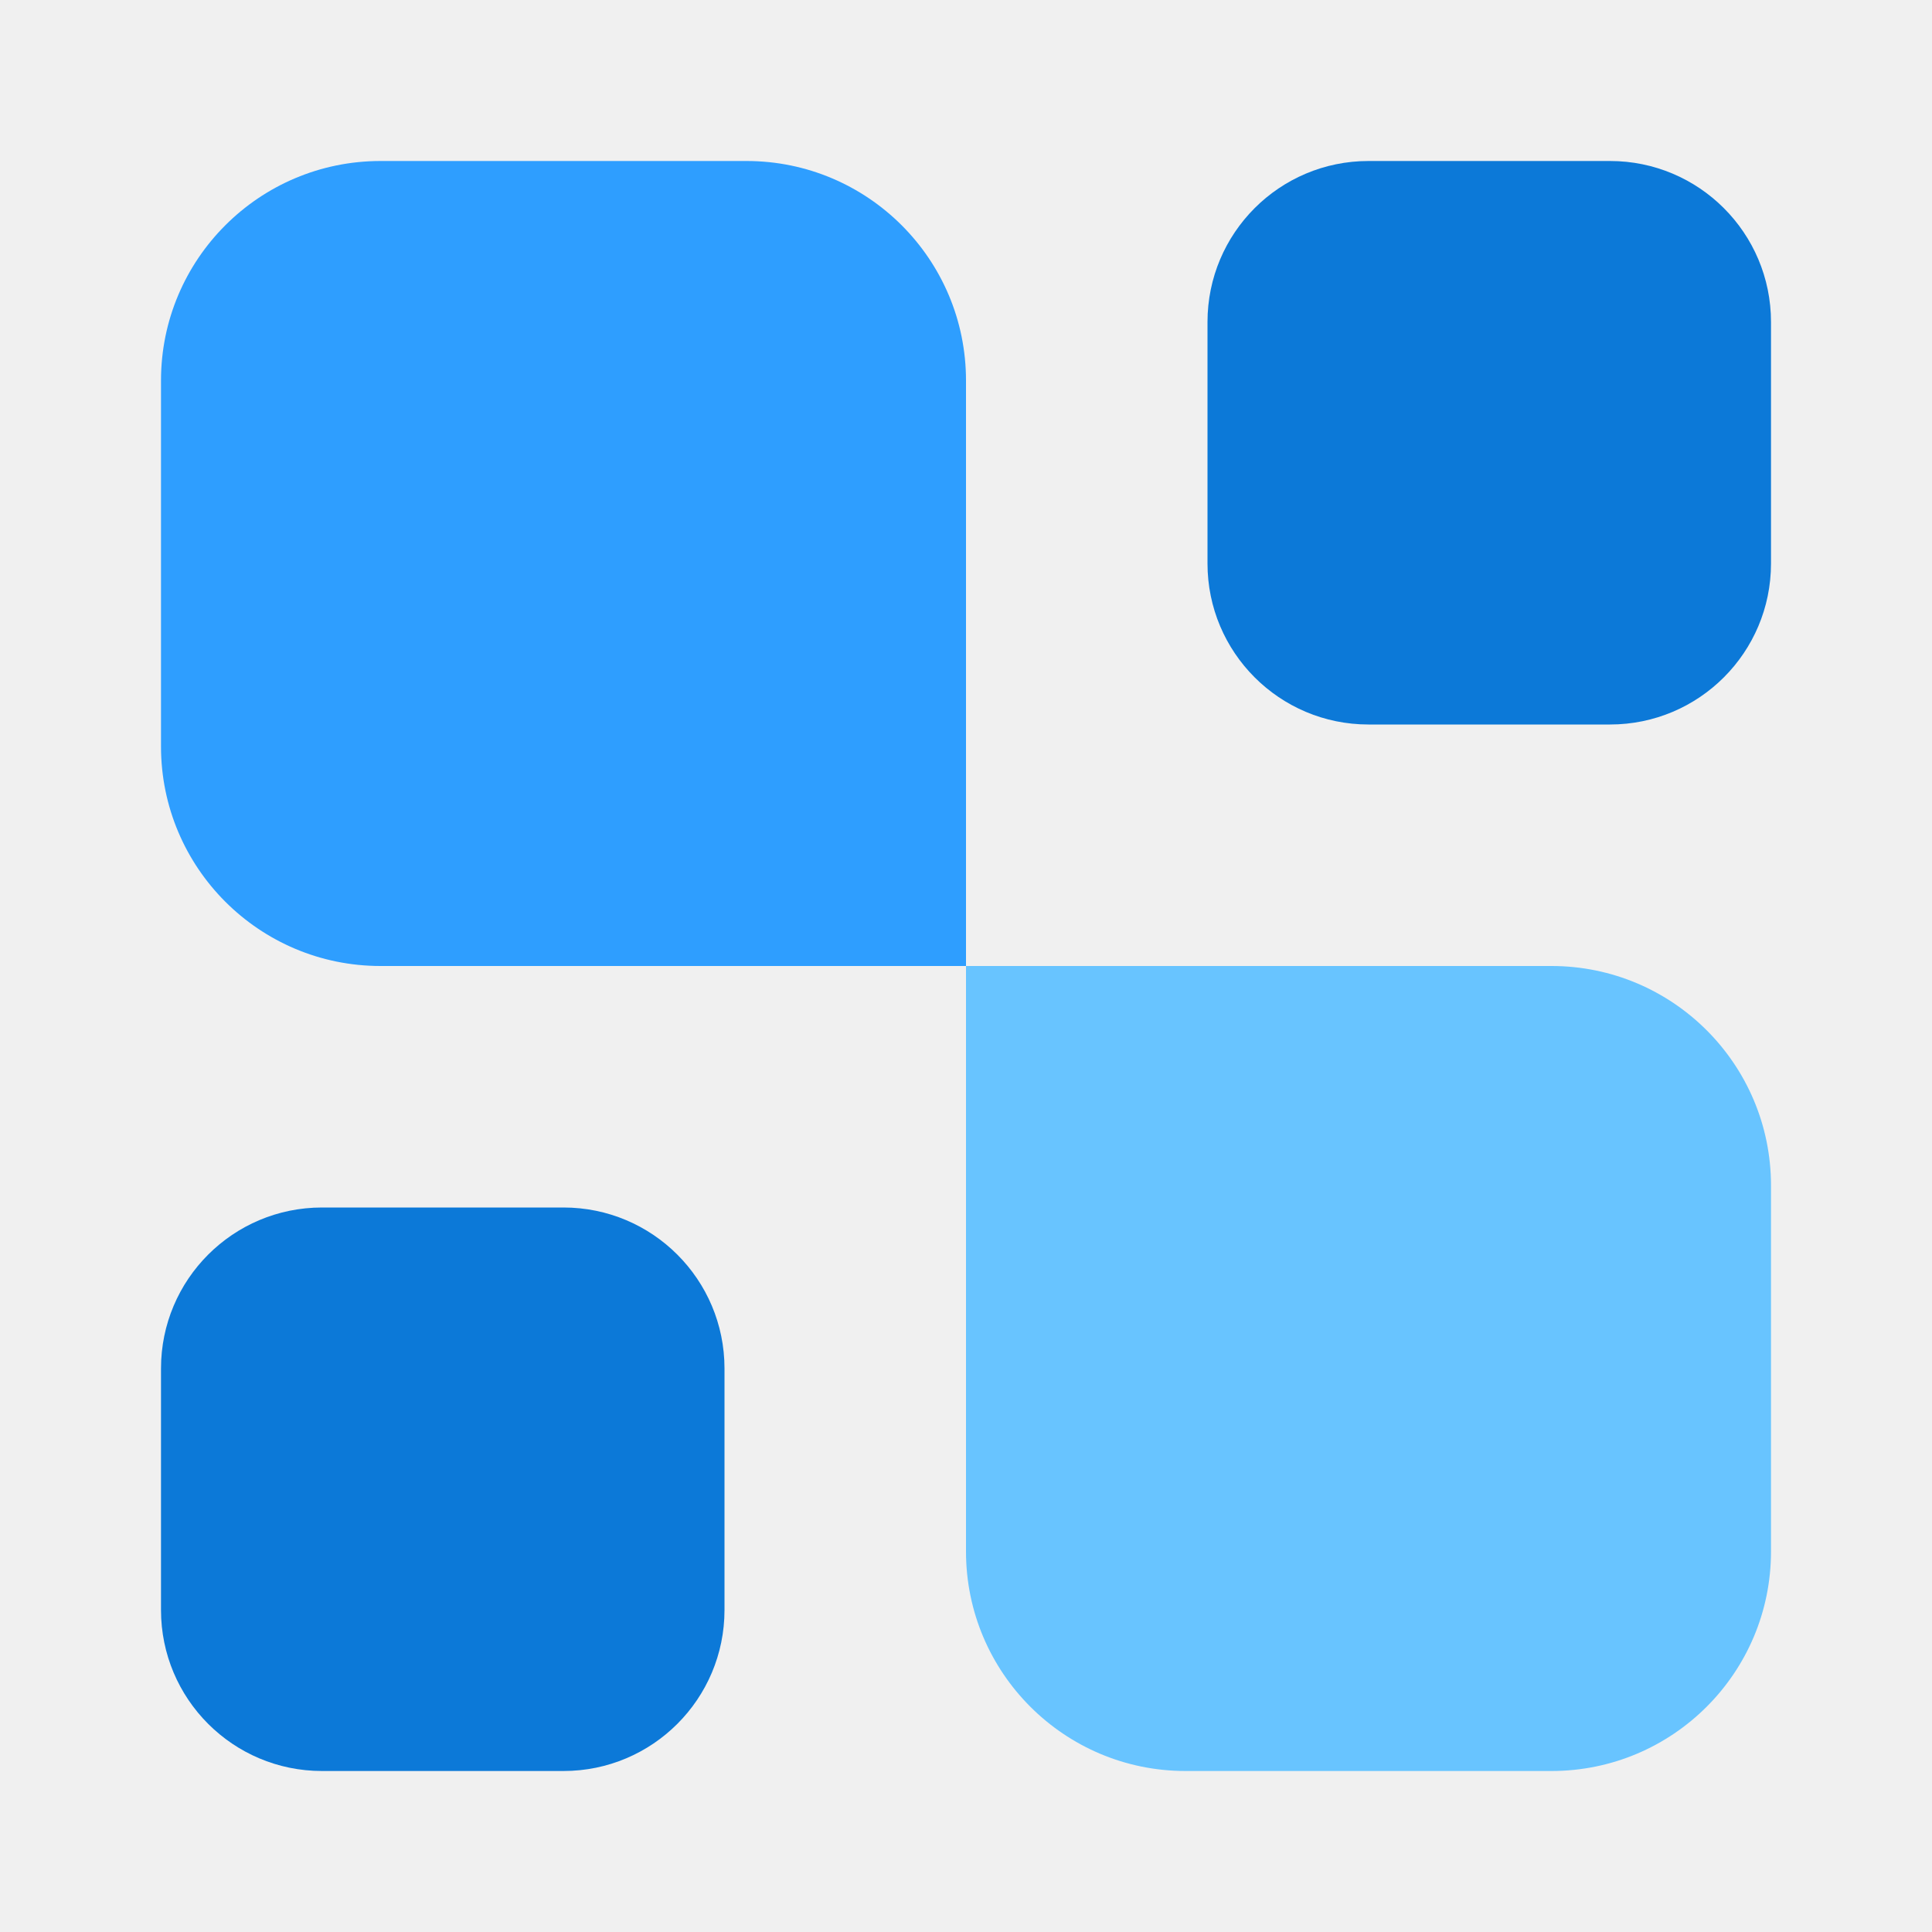
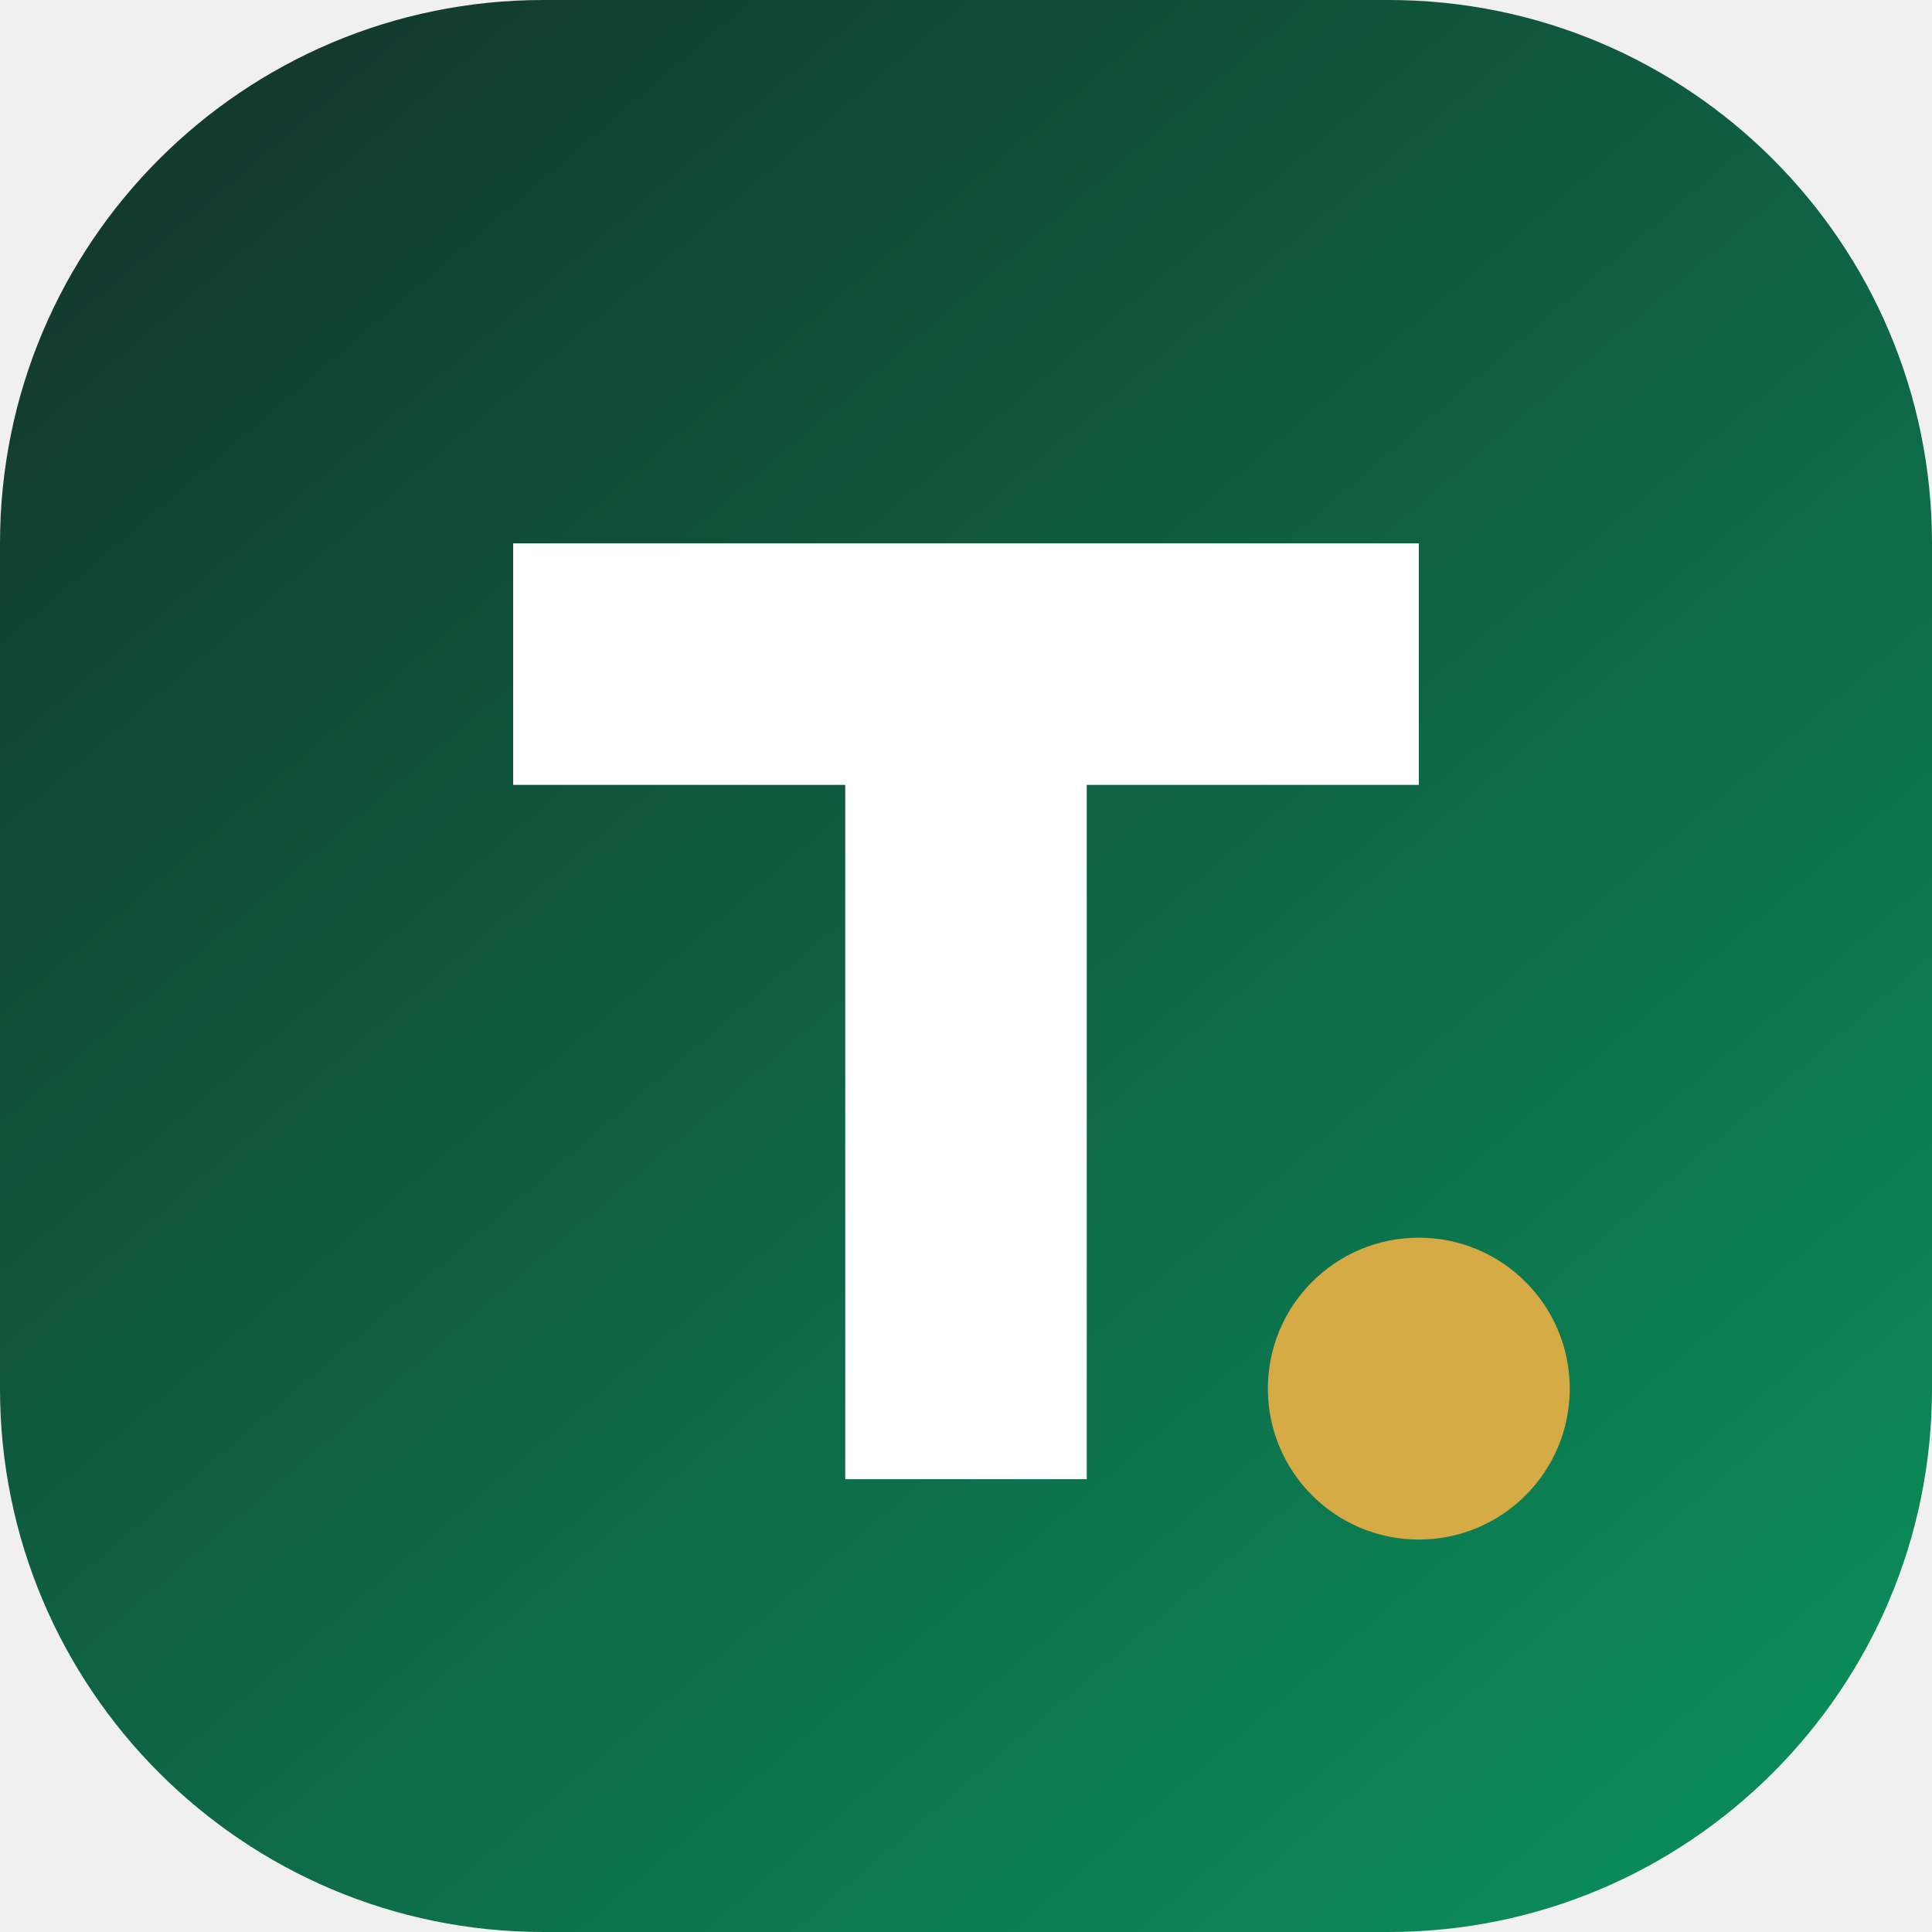
- <svg xmlns="http://www.w3.org/2000/svg" width="24" height="24" viewBox="0 0 24 24" fill="none">
-   <path d="M22 19.273C22 20.779 20.779 22 19.273 22H14.727C13.221 22 12 20.779 12 19.273V12H19.273C20.779 12 22 13.221 22 14.727V19.273Z" fill="#68C4FF" />
-   <path d="M20 2C21.105 2 22 2.895 22 4V7C22 8.105 21.105 9 20 9H17C15.895 9 15 8.105 15 7V4C15 2.895 15.895 2 17 2H20Z" fill="#0C79D8" />
-   <path d="M7 15C8.105 15 9 15.895 9 17V20C9 21.105 8.105 22 7 22H4C2.895 22 2 21.105 2 20V17C2 15.895 2.895 15 4 15H7Z" fill="#0C79D8" />
-   <path d="M12 12H4.727C3.221 12 2 10.779 2 9.273V4.727C2 3.221 3.221 2 4.727 2H9.273C10.779 2 12 3.221 12 4.727V12Z" fill="#2E9EFF" />
+ <svg xmlns="http://www.w3.org/2000/svg" viewBox="0 0 64 64">
+   <defs>
+     <linearGradient id="g" x1="8" y1="4" x2="56" y2="60" gradientUnits="userSpaceOnUse">
+       <stop stop-color="#123b2e" />
+       <stop offset="1" stop-color="#0b8a59" />
+     </linearGradient>
+   </defs>
+   <rect width="64" height="64" rx="18" fill="url(#g)" />
+   <path d="M17 18h30v8H36v23h-8V26H17z" fill="#fff" />
+   <circle cx="47" cy="46" r="5" fill="#d6aa45" />
</svg>
